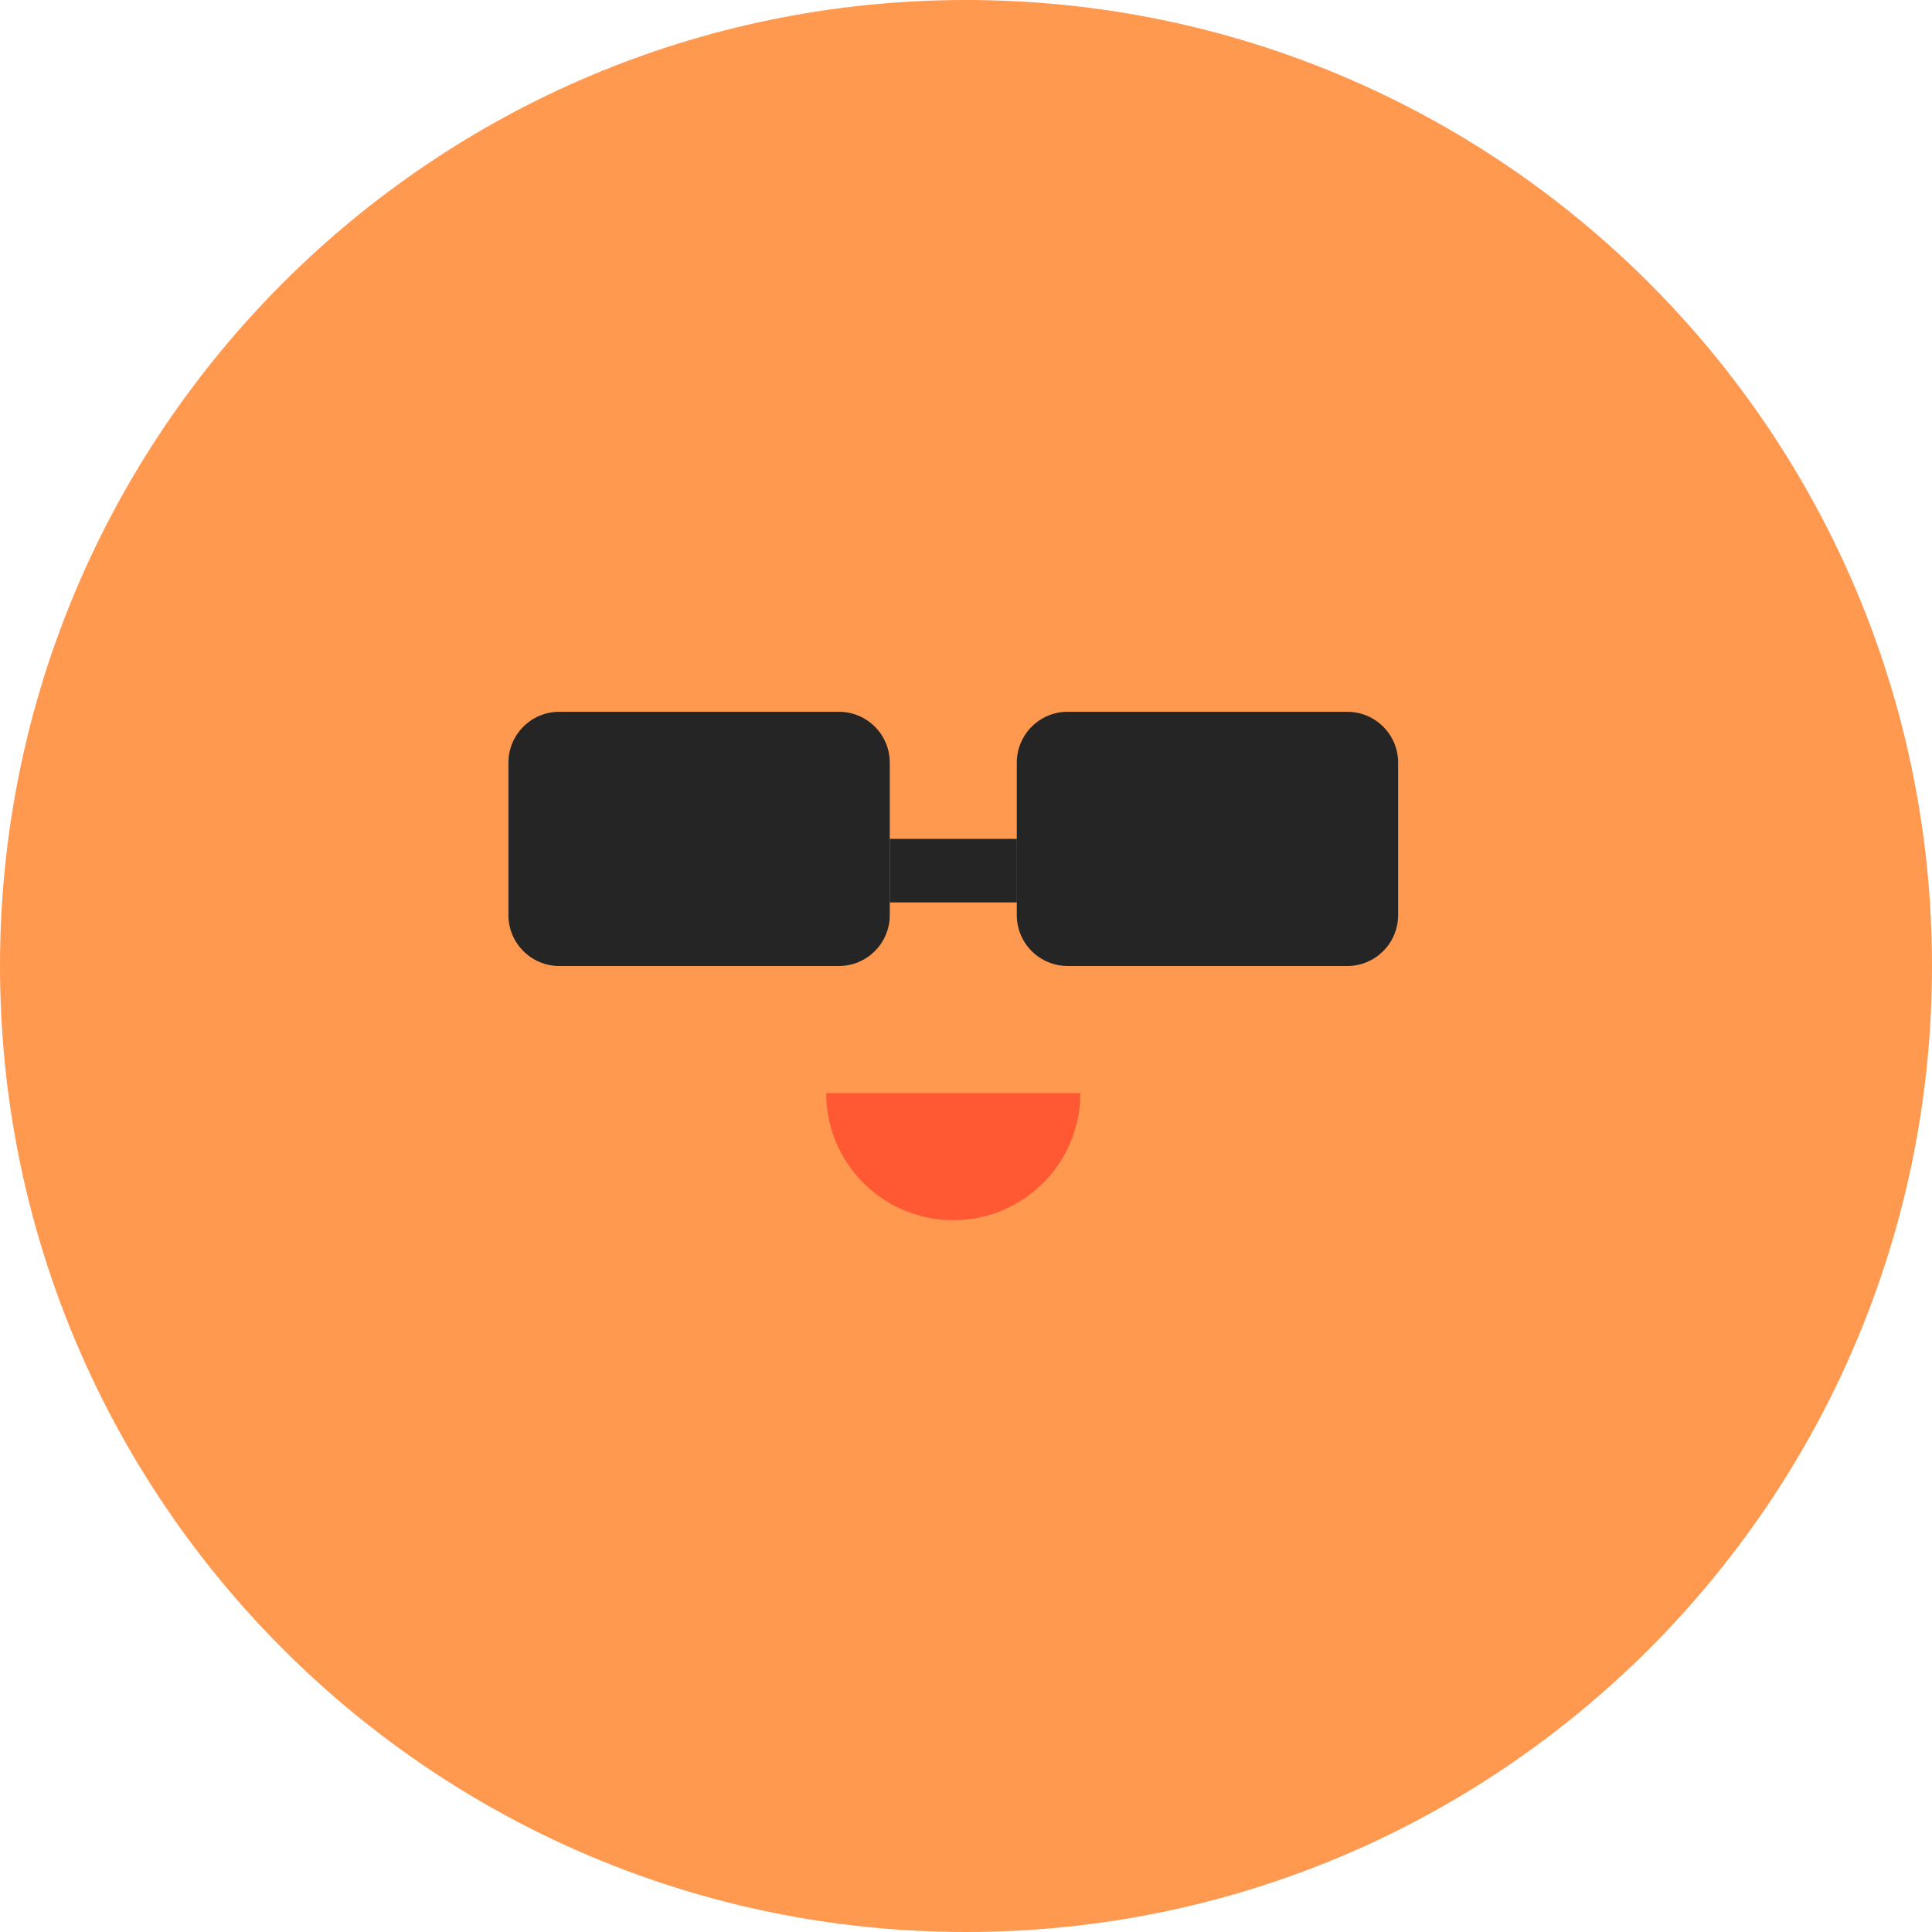
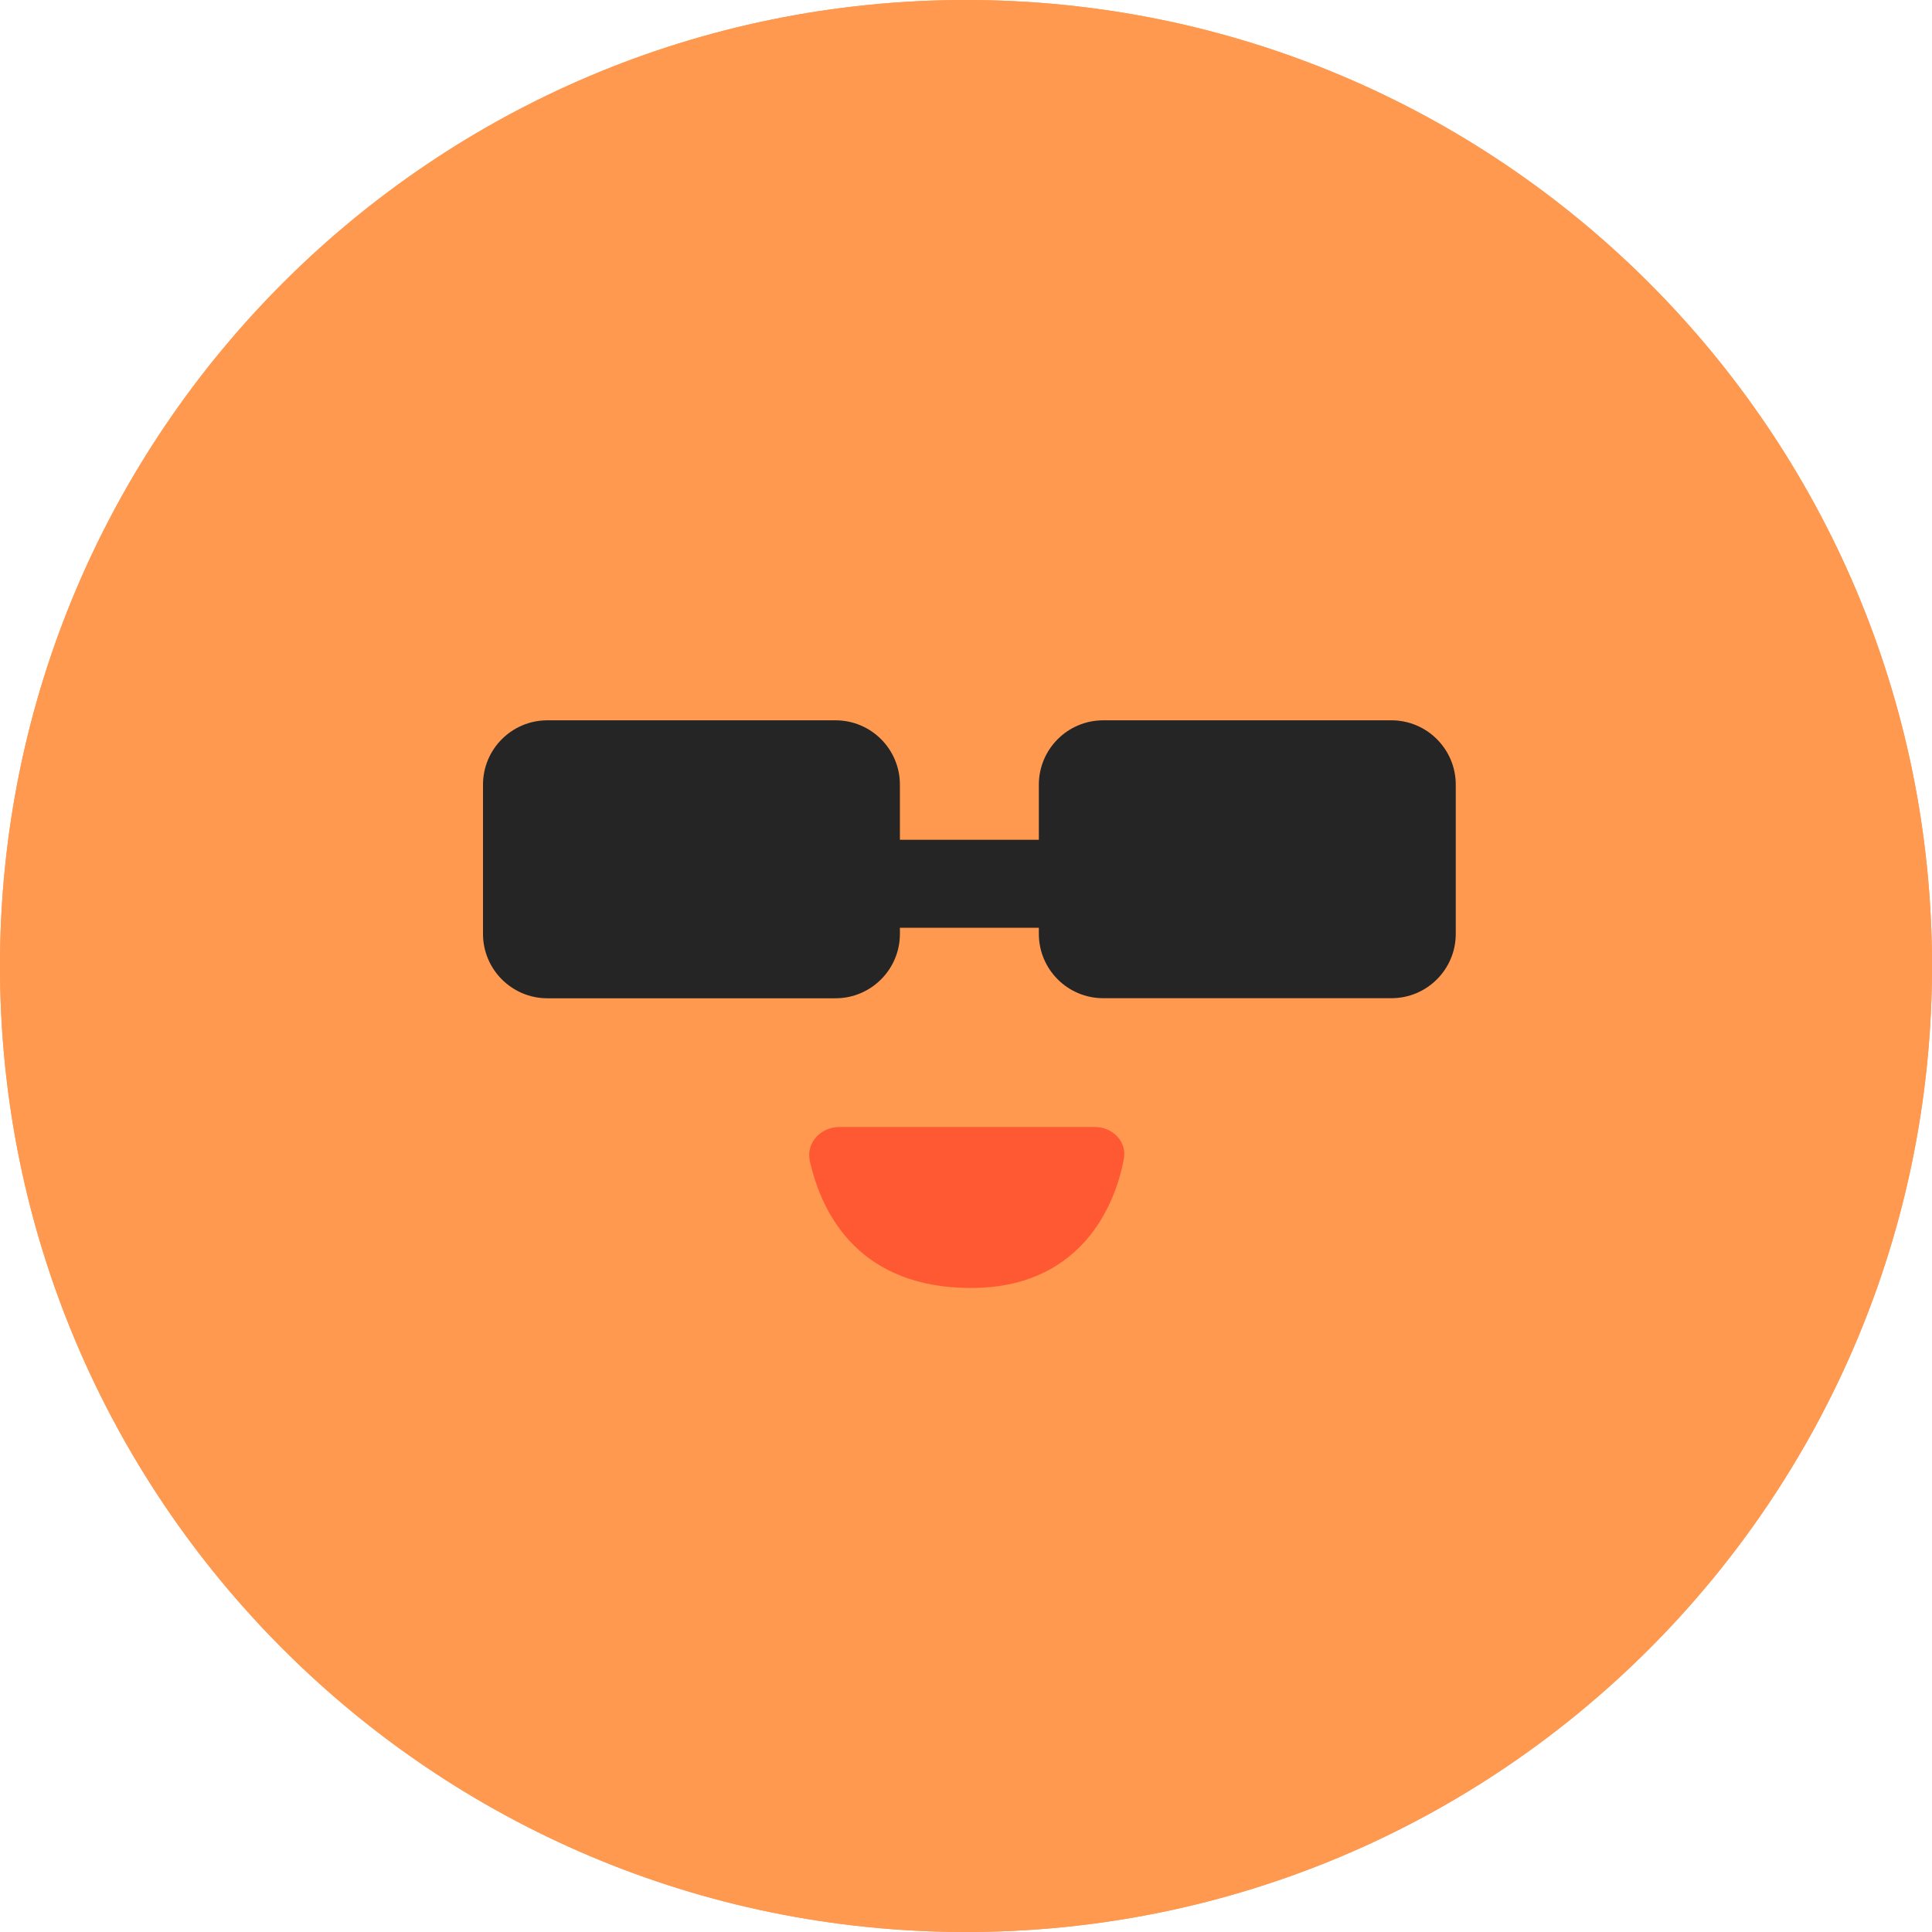
<svg xmlns="http://www.w3.org/2000/svg" width="24" height="24" viewBox="0 0 24 24" fill="none">
  <circle cx="12" cy="12" r="12" fill="#FF9950" />
  <ellipse cx="9.566" cy="10.405" rx="0.839" ry="1.007" fill="#4F4E57" />
  <ellipse cx="14.601" cy="10.405" rx="0.839" ry="1.007" fill="#4F4E57" />
-   <path fill-rule="evenodd" clip-rule="evenodd" d="M10.263 13.579C10.263 14.451 10.97 15.158 11.842 15.158C12.714 15.158 13.421 14.451 13.421 13.579L10.263 13.579Z" fill="#FF5934" />
-   <rect x="6.316" y="8.842" width="4.737" height="3.158" rx="0.632" fill="#252525" />
-   <rect x="12.631" y="8.842" width="4.737" height="3.158" rx="0.632" fill="#252525" />
-   <rect x="11.053" y="10.421" width="1.579" height="0.789" fill="#252525" />
+   <circle cx="12" cy="12" r="12" fill="#FF9950" />
+   <ellipse cx="9.566" cy="10.405" rx="0.839" ry="1.007" fill="#4F4E57" />
+   <ellipse cx="14.601" cy="10.405" rx="0.839" ry="1.007" fill="#4F4E57" />
+   <path fill-rule="evenodd" clip-rule="evenodd" d="M12.905 9.748C12.905 9.306 13.263 8.948 13.705 8.948H17.284C17.726 8.948 18.084 9.306 18.084 9.748V11.601C18.084 12.042 17.726 12.4 17.284 12.4H13.705C13.263 12.4 12.905 12.042 12.905 11.601V11.525H11.179V11.601C11.179 12.042 10.821 12.401 10.379 12.401H6.8C6.358 12.401 6 12.042 6 11.601V9.748C6 9.306 6.358 8.948 6.8 8.948H10.379C10.821 8.948 11.179 9.306 11.179 9.748V10.432H12.905V9.748Z" fill="#252525" />
+   <path d="M13.6 14H10.427C10.196 14 10.01 14.196 10.06 14.422C10.214 15.111 10.695 16 12.065 16C13.344 16 13.831 15.09 13.961 14.397C14.002 14.18 13.821 14 13.6 14Z" fill="#FF5934" />
</svg>
